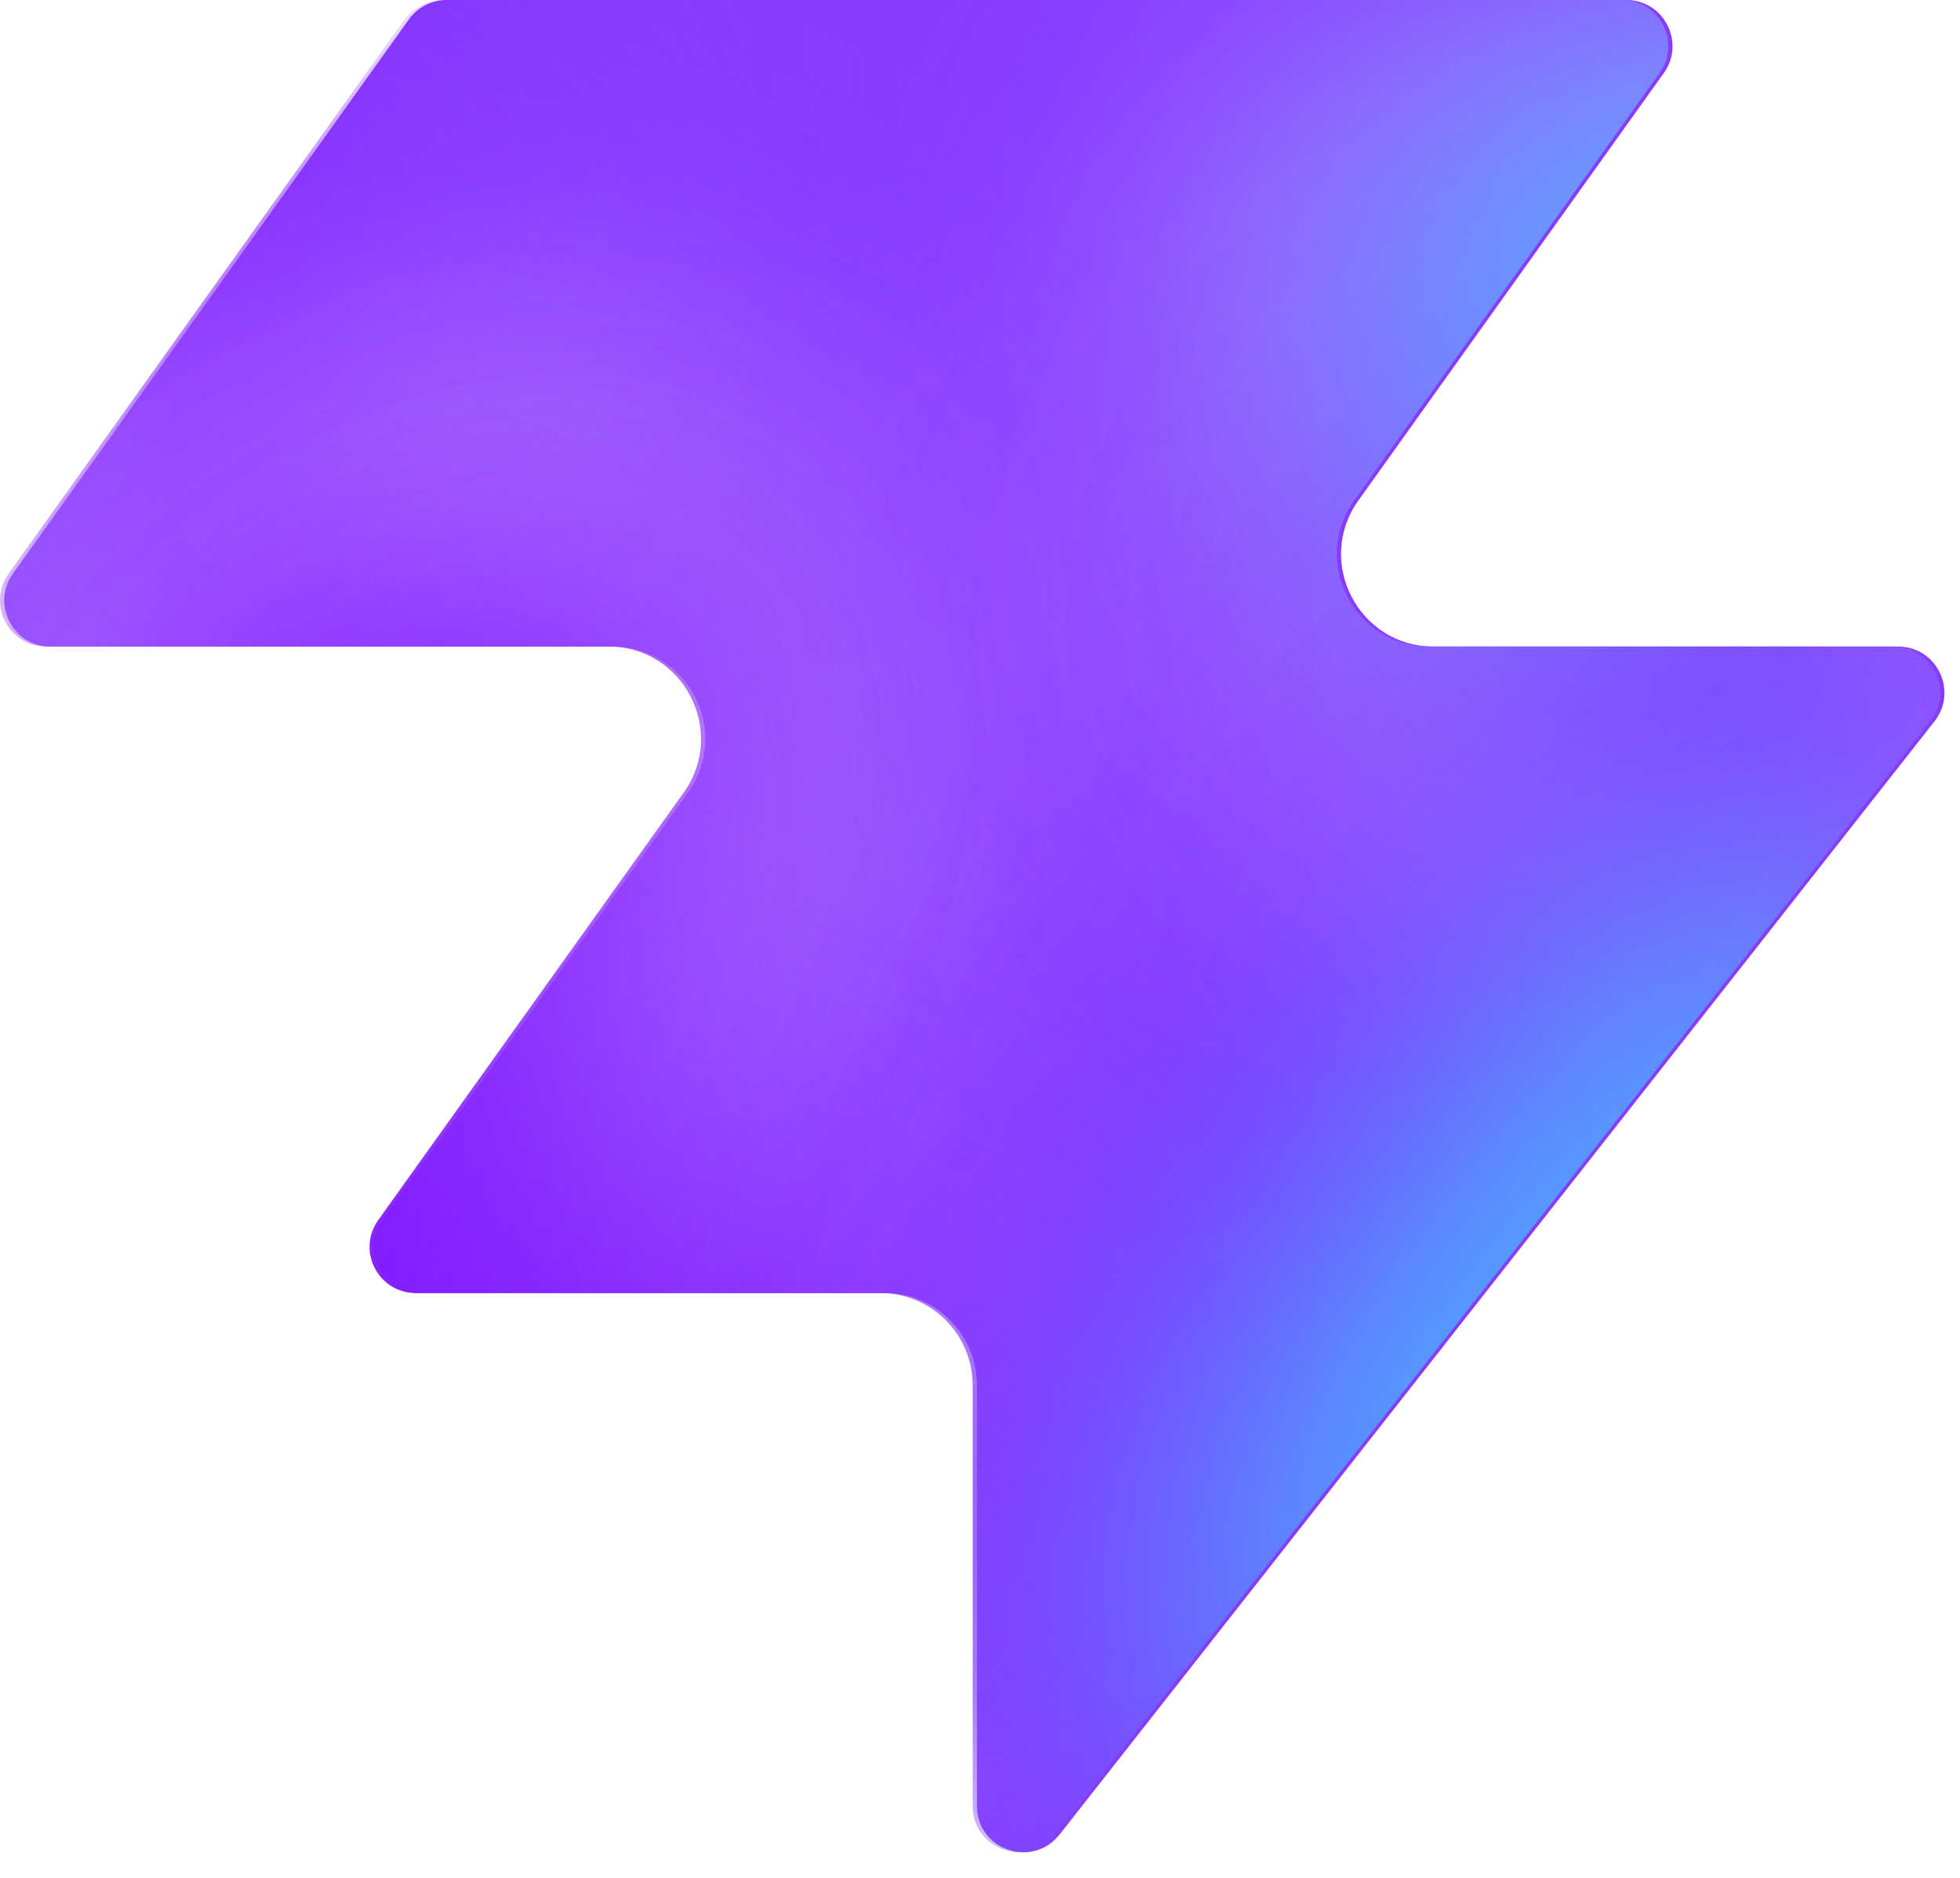
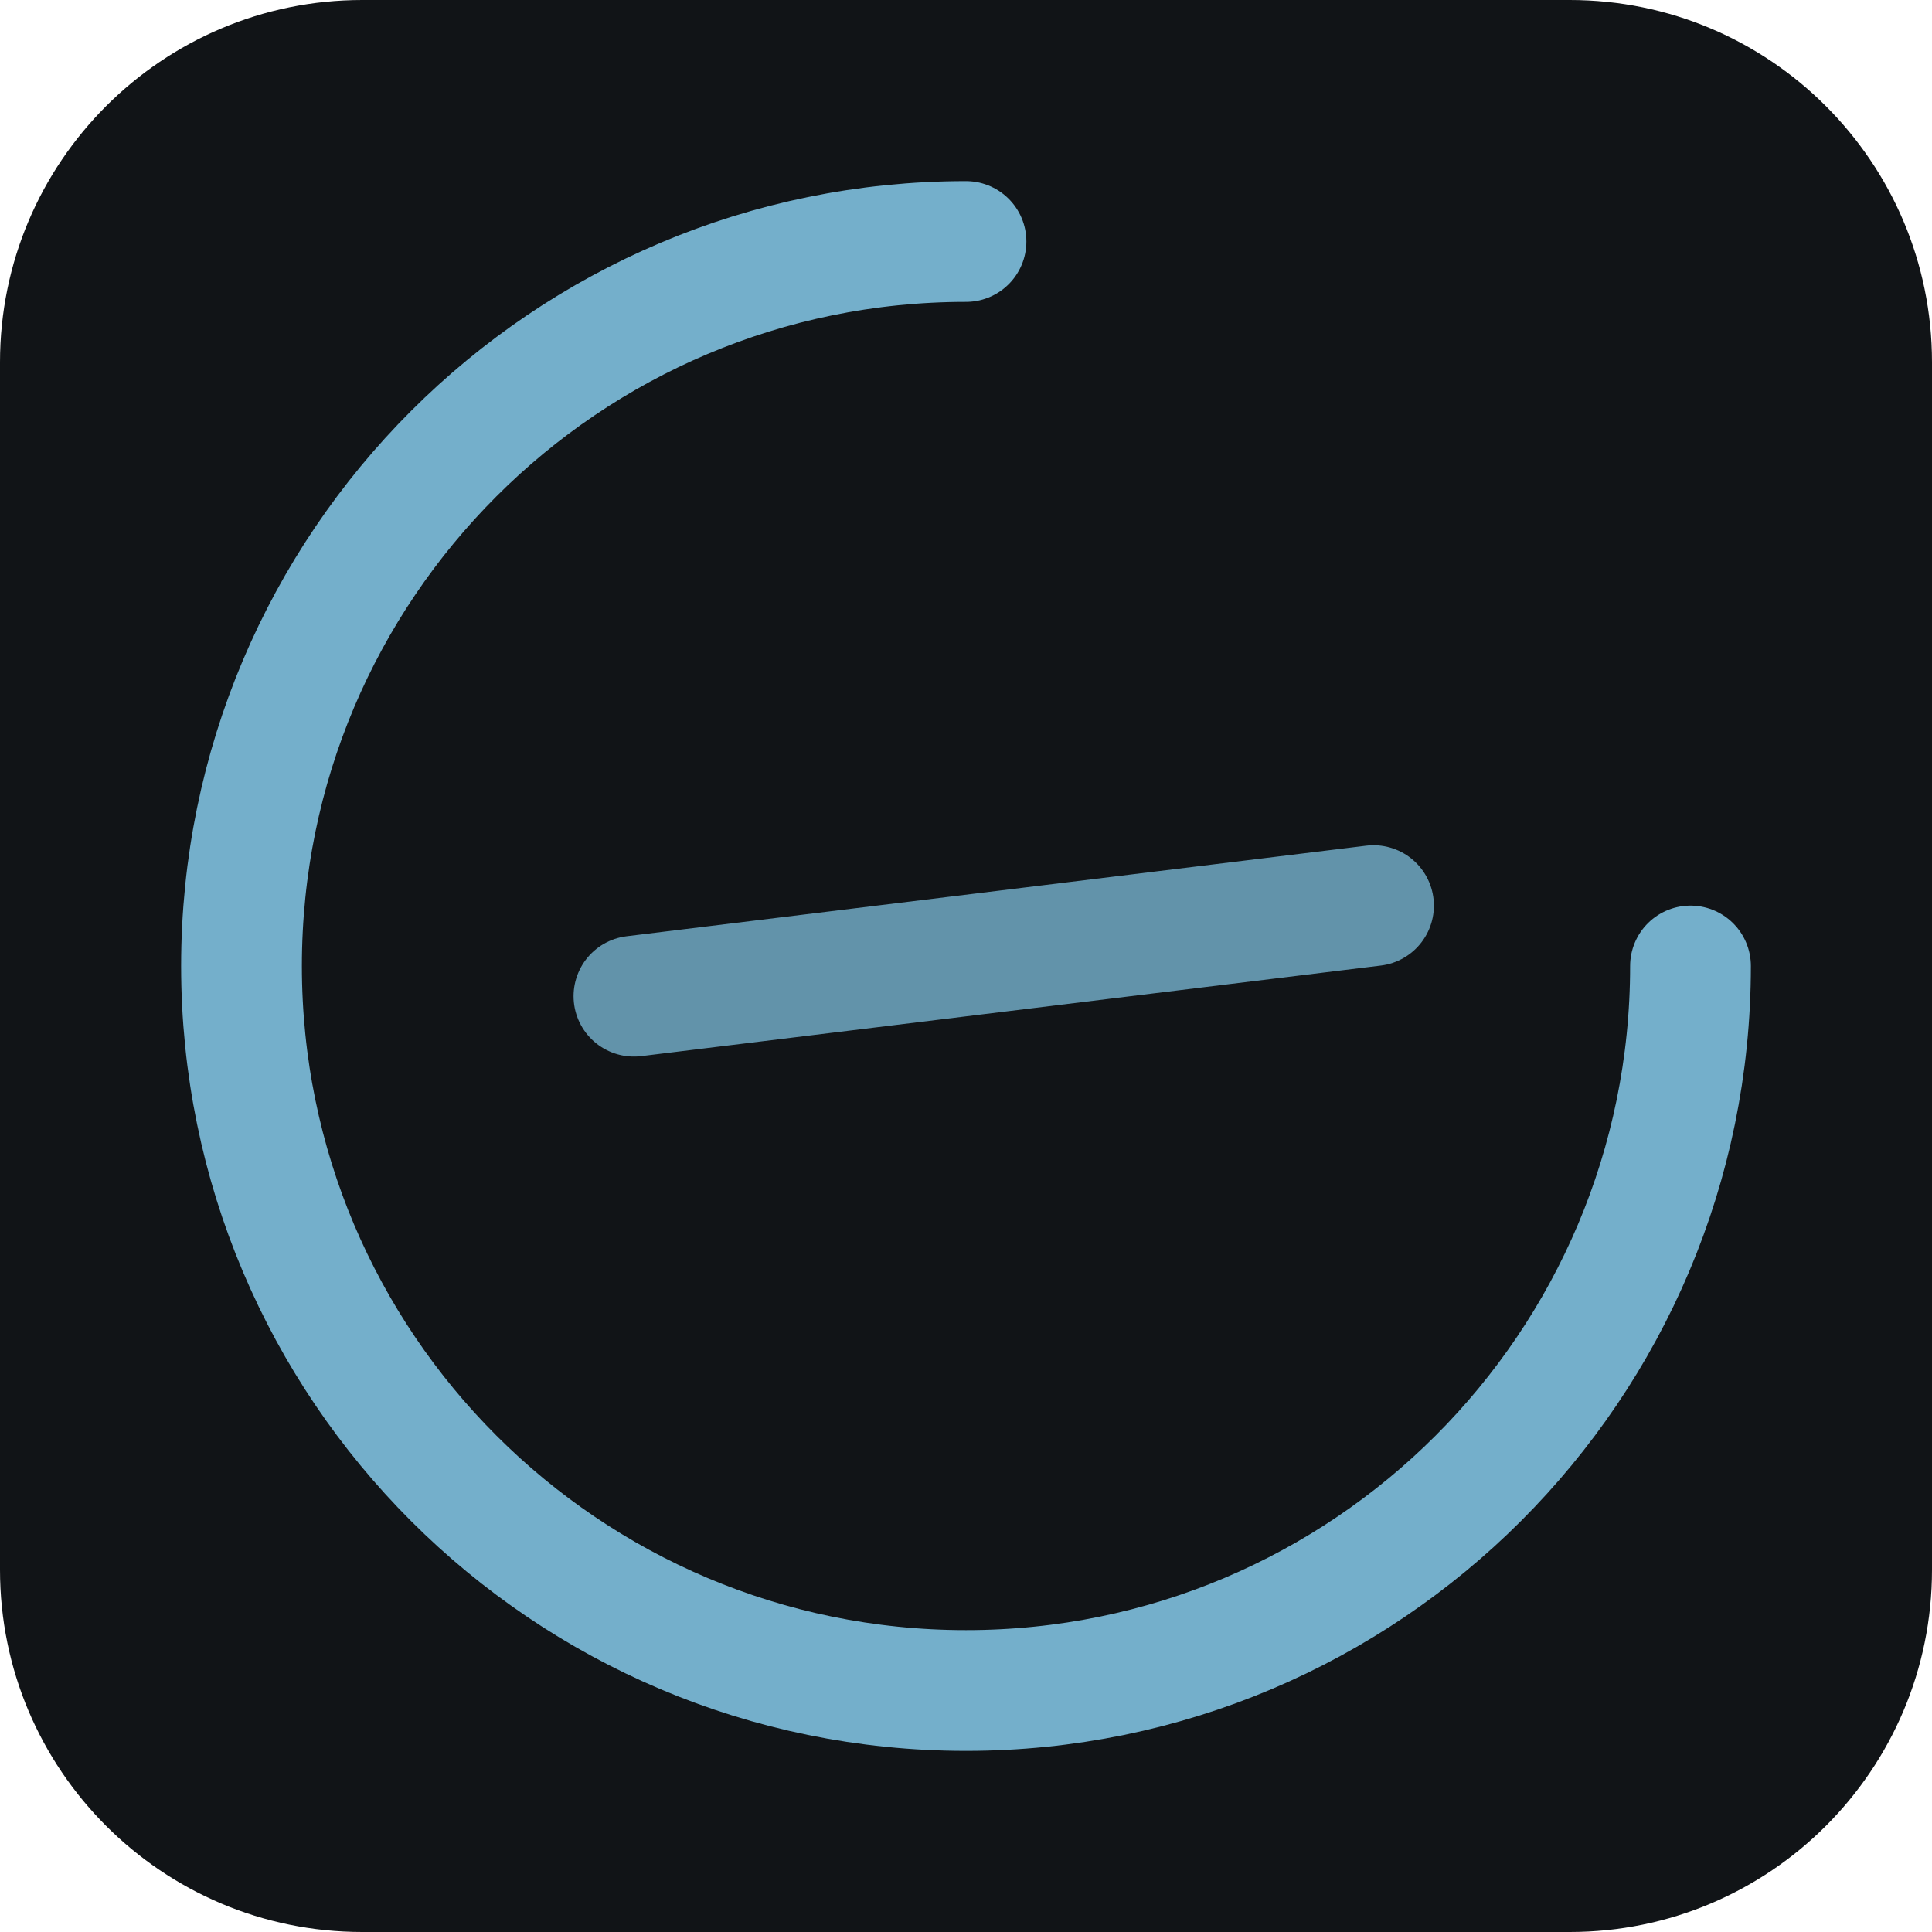
- <svg xmlns="http://www.w3.org/2000/svg" width="48" height="46" fill="none" viewBox="0 0 48 46">
-   <path fill="#863bff" d="M25.946 44.938c-.664.845-2.021.375-2.021-.698V33.937a2.26 2.26 0 0 0-2.262-2.262H10.287c-.92 0-1.456-1.04-.92-1.788l7.48-10.471c1.07-1.497 0-3.578-1.842-3.578H1.237c-.92 0-1.456-1.04-.92-1.788L10.013.474c.214-.297.556-.474.92-.474h28.894c.92 0 1.456 1.04.92 1.788l-7.48 10.471c-1.07 1.498 0 3.579 1.842 3.579h11.377c.943 0 1.473 1.088.89 1.83L25.947 44.94z" style="fill:#863bff;fill:color(display-p3 .525 .23 1);fill-opacity:1" />
-   <mask id="a" width="48" height="46" x="0" y="0" maskUnits="userSpaceOnUse" style="mask-type:alpha">
-     <path fill="#000" d="M25.842 44.938c-.664.844-2.021.375-2.021-.698V33.937a2.26 2.26 0 0 0-2.262-2.262H10.183c-.92 0-1.456-1.04-.92-1.788l7.48-10.471c1.07-1.498 0-3.579-1.842-3.579H1.133c-.92 0-1.456-1.04-.92-1.787L9.91.473c.214-.297.556-.474.92-.474h28.894c.92 0 1.456 1.04.92 1.788l-7.48 10.471c-1.07 1.498 0 3.578 1.842 3.578h11.377c.943 0 1.473 1.088.89 1.832L25.843 44.94z" style="fill:#000;fill-opacity:1" />
-   </mask>
-   <g mask="url(#a)">
-     <g filter="url(#b)">
-       <ellipse cx="5.508" cy="14.704" fill="#ede6ff" rx="5.508" ry="14.704" style="fill:#ede6ff;fill:color(display-p3 .927 .903 1);fill-opacity:1" transform="matrix(.00324 1 1 -.00324 -4.47 31.516)" />
-     </g>
-     <g filter="url(#c)">
-       <ellipse cx="10.399" cy="29.851" fill="#ede6ff" rx="10.399" ry="29.851" style="fill:#ede6ff;fill:color(display-p3 .927 .903 1);fill-opacity:1" transform="matrix(.00324 1 1 -.00324 -39.328 7.883)" />
-     </g>
-     <g filter="url(#d)">
-       <ellipse cx="5.508" cy="30.487" fill="#7e14ff" rx="5.508" ry="30.487" style="fill:#7e14ff;fill:color(display-p3 .492 .077 1);fill-opacity:1" transform="rotate(89.814 -25.913 -14.639)scale(1 -1)" />
-     </g>
-     <g filter="url(#e)">
-       <ellipse cx="5.508" cy="30.599" fill="#7e14ff" rx="5.508" ry="30.599" style="fill:#7e14ff;fill:color(display-p3 .492 .077 1);fill-opacity:1" transform="rotate(89.814 -32.644 -3.334)scale(1 -1)" />
-     </g>
-     <g filter="url(#f)">
-       <ellipse cx="5.508" cy="30.599" fill="#7e14ff" rx="5.508" ry="30.599" style="fill:#7e14ff;fill:color(display-p3 .492 .077 1);fill-opacity:1" transform="matrix(.00324 1 1 -.00324 -34.34 30.47)" />
-     </g>
-     <g filter="url(#g)">
-       <ellipse cx="14.072" cy="22.078" fill="#ede6ff" rx="14.072" ry="22.078" style="fill:#ede6ff;fill:color(display-p3 .927 .903 1);fill-opacity:1" transform="rotate(93.35 24.506 48.493)scale(-1 1)" />
-     </g>
-     <g filter="url(#h)">
-       <ellipse cx="3.47" cy="21.501" fill="#7e14ff" rx="3.47" ry="21.501" style="fill:#7e14ff;fill:color(display-p3 .492 .077 1);fill-opacity:1" transform="rotate(89.009 28.708 47.59)scale(-1 1)" />
-     </g>
-     <g filter="url(#i)">
-       <ellipse cx="3.47" cy="21.501" fill="#7e14ff" rx="3.47" ry="21.501" style="fill:#7e14ff;fill:color(display-p3 .492 .077 1);fill-opacity:1" transform="rotate(89.009 28.708 47.59)scale(-1 1)" />
-     </g>
-     <g filter="url(#j)">
-       <ellipse cx=".387" cy="8.972" fill="#7e14ff" rx="4.407" ry="29.108" style="fill:#7e14ff;fill:color(display-p3 .492 .077 1);fill-opacity:1" transform="rotate(39.51 .387 8.972)" />
-     </g>
-     <g filter="url(#k)">
-       <ellipse cx="47.523" cy="-6.092" fill="#7e14ff" rx="4.407" ry="29.108" style="fill:#7e14ff;fill:color(display-p3 .492 .077 1);fill-opacity:1" transform="rotate(37.892 47.523 -6.092)" />
-     </g>
-     <g filter="url(#l)">
-       <ellipse cx="41.412" cy="6.333" fill="#47bfff" rx="5.971" ry="9.665" style="fill:#47bfff;fill:color(display-p3 .28 .748 1);fill-opacity:1" transform="rotate(37.892 41.412 6.333)" />
-     </g>
-     <g filter="url(#m)">
-       <ellipse cx="-1.879" cy="38.332" fill="#7e14ff" rx="4.407" ry="29.108" style="fill:#7e14ff;fill:color(display-p3 .492 .077 1);fill-opacity:1" transform="rotate(37.892 -1.88 38.332)" />
-     </g>
-     <g filter="url(#n)">
-       <ellipse cx="-1.879" cy="38.332" fill="#7e14ff" rx="4.407" ry="29.108" style="fill:#7e14ff;fill:color(display-p3 .492 .077 1);fill-opacity:1" transform="rotate(37.892 -1.88 38.332)" />
-     </g>
-     <g filter="url(#o)">
-       <ellipse cx="35.651" cy="29.907" fill="#7e14ff" rx="4.407" ry="29.108" style="fill:#7e14ff;fill:color(display-p3 .492 .077 1);fill-opacity:1" transform="rotate(37.892 35.651 29.907)" />
-     </g>
-     <g filter="url(#p)">
-       <ellipse cx="38.418" cy="32.4" fill="#47bfff" rx="5.971" ry="15.297" style="fill:#47bfff;fill:color(display-p3 .28 .748 1);fill-opacity:1" transform="rotate(37.892 38.418 32.4)" />
-     </g>
+ <svg xmlns="http://www.w3.org/2000/svg" width="32" height="32" viewBox="0 0 32 32">
+   <rect width="32" height="32" rx="6" fill="#111417" />
+   <g stroke="#74AFCB" stroke-linecap="round" stroke-linejoin="round" stroke-width="2" fill="none">
+     <path d="M28 16A12 12 0 1 1 16 4" />
+     <path d="M10.5 16.5 L22.75 15" opacity="0.82" />
  </g>
-   <defs>
-     <filter id="b" width="60.045" height="41.654" x="-19.77" y="16.149" color-interpolation-filters="sRGB" filterUnits="userSpaceOnUse">
-       <feFlood flood-opacity="0" result="BackgroundImageFix" />
-       <feBlend in="SourceGraphic" in2="BackgroundImageFix" result="shape" />
-       <feGaussianBlur result="effect1_foregroundBlur_2002_17158" stdDeviation="7.659" />
-     </filter>
-     <filter id="c" width="90.34" height="51.437" x="-54.613" y="-7.533" color-interpolation-filters="sRGB" filterUnits="userSpaceOnUse">
-       <feFlood flood-opacity="0" result="BackgroundImageFix" />
-       <feBlend in="SourceGraphic" in2="BackgroundImageFix" result="shape" />
-       <feGaussianBlur result="effect1_foregroundBlur_2002_17158" stdDeviation="7.659" />
-     </filter>
-     <filter id="d" width="79.355" height="29.4" x="-49.64" y="2.03" color-interpolation-filters="sRGB" filterUnits="userSpaceOnUse">
-       <feFlood flood-opacity="0" result="BackgroundImageFix" />
-       <feBlend in="SourceGraphic" in2="BackgroundImageFix" result="shape" />
-       <feGaussianBlur result="effect1_foregroundBlur_2002_17158" stdDeviation="4.596" />
-     </filter>
-     <filter id="e" width="79.579" height="29.4" x="-45.045" y="20.029" color-interpolation-filters="sRGB" filterUnits="userSpaceOnUse">
-       <feFlood flood-opacity="0" result="BackgroundImageFix" />
-       <feBlend in="SourceGraphic" in2="BackgroundImageFix" result="shape" />
-       <feGaussianBlur result="effect1_foregroundBlur_2002_17158" stdDeviation="4.596" />
-     </filter>
-     <filter id="f" width="79.579" height="29.4" x="-43.513" y="21.178" color-interpolation-filters="sRGB" filterUnits="userSpaceOnUse">
-       <feFlood flood-opacity="0" result="BackgroundImageFix" />
-       <feBlend in="SourceGraphic" in2="BackgroundImageFix" result="shape" />
-       <feGaussianBlur result="effect1_foregroundBlur_2002_17158" stdDeviation="4.596" />
-     </filter>
-     <filter id="g" width="74.749" height="58.852" x="15.756" y="-17.901" color-interpolation-filters="sRGB" filterUnits="userSpaceOnUse">
-       <feFlood flood-opacity="0" result="BackgroundImageFix" />
-       <feBlend in="SourceGraphic" in2="BackgroundImageFix" result="shape" />
-       <feGaussianBlur result="effect1_foregroundBlur_2002_17158" stdDeviation="7.659" />
-     </filter>
-     <filter id="h" width="61.377" height="25.362" x="23.548" y="2.284" color-interpolation-filters="sRGB" filterUnits="userSpaceOnUse">
-       <feFlood flood-opacity="0" result="BackgroundImageFix" />
-       <feBlend in="SourceGraphic" in2="BackgroundImageFix" result="shape" />
-       <feGaussianBlur result="effect1_foregroundBlur_2002_17158" stdDeviation="4.596" />
-     </filter>
-     <filter id="i" width="61.377" height="25.362" x="23.548" y="2.284" color-interpolation-filters="sRGB" filterUnits="userSpaceOnUse">
-       <feFlood flood-opacity="0" result="BackgroundImageFix" />
-       <feBlend in="SourceGraphic" in2="BackgroundImageFix" result="shape" />
-       <feGaussianBlur result="effect1_foregroundBlur_2002_17158" stdDeviation="4.596" />
-     </filter>
-     <filter id="j" width="56.045" height="63.649" x="-27.636" y="-22.853" color-interpolation-filters="sRGB" filterUnits="userSpaceOnUse">
-       <feFlood flood-opacity="0" result="BackgroundImageFix" />
-       <feBlend in="SourceGraphic" in2="BackgroundImageFix" result="shape" />
-       <feGaussianBlur result="effect1_foregroundBlur_2002_17158" stdDeviation="4.596" />
-     </filter>
-     <filter id="k" width="54.814" height="64.646" x="20.116" y="-38.415" color-interpolation-filters="sRGB" filterUnits="userSpaceOnUse">
-       <feFlood flood-opacity="0" result="BackgroundImageFix" />
-       <feBlend in="SourceGraphic" in2="BackgroundImageFix" result="shape" />
-       <feGaussianBlur result="effect1_foregroundBlur_2002_17158" stdDeviation="4.596" />
-     </filter>
-     <filter id="l" width="33.541" height="35.313" x="24.641" y="-11.323" color-interpolation-filters="sRGB" filterUnits="userSpaceOnUse">
-       <feFlood flood-opacity="0" result="BackgroundImageFix" />
-       <feBlend in="SourceGraphic" in2="BackgroundImageFix" result="shape" />
-       <feGaussianBlur result="effect1_foregroundBlur_2002_17158" stdDeviation="4.596" />
-     </filter>
-     <filter id="m" width="54.814" height="64.646" x="-29.286" y="6.009" color-interpolation-filters="sRGB" filterUnits="userSpaceOnUse">
-       <feFlood flood-opacity="0" result="BackgroundImageFix" />
-       <feBlend in="SourceGraphic" in2="BackgroundImageFix" result="shape" />
-       <feGaussianBlur result="effect1_foregroundBlur_2002_17158" stdDeviation="4.596" />
-     </filter>
-     <filter id="n" width="54.814" height="64.646" x="-29.286" y="6.009" color-interpolation-filters="sRGB" filterUnits="userSpaceOnUse">
-       <feFlood flood-opacity="0" result="BackgroundImageFix" />
-       <feBlend in="SourceGraphic" in2="BackgroundImageFix" result="shape" />
-       <feGaussianBlur result="effect1_foregroundBlur_2002_17158" stdDeviation="4.596" />
-     </filter>
-     <filter id="o" width="54.814" height="64.646" x="8.244" y="-2.416" color-interpolation-filters="sRGB" filterUnits="userSpaceOnUse">
-       <feFlood flood-opacity="0" result="BackgroundImageFix" />
-       <feBlend in="SourceGraphic" in2="BackgroundImageFix" result="shape" />
-       <feGaussianBlur result="effect1_foregroundBlur_2002_17158" stdDeviation="4.596" />
-     </filter>
-     <filter id="p" width="39.409" height="43.623" x="18.713" y="10.588" color-interpolation-filters="sRGB" filterUnits="userSpaceOnUse">
-       <feFlood flood-opacity="0" result="BackgroundImageFix" />
-       <feBlend in="SourceGraphic" in2="BackgroundImageFix" result="shape" />
-       <feGaussianBlur result="effect1_foregroundBlur_2002_17158" stdDeviation="4.596" />
-     </filter>
-   </defs>
</svg>
